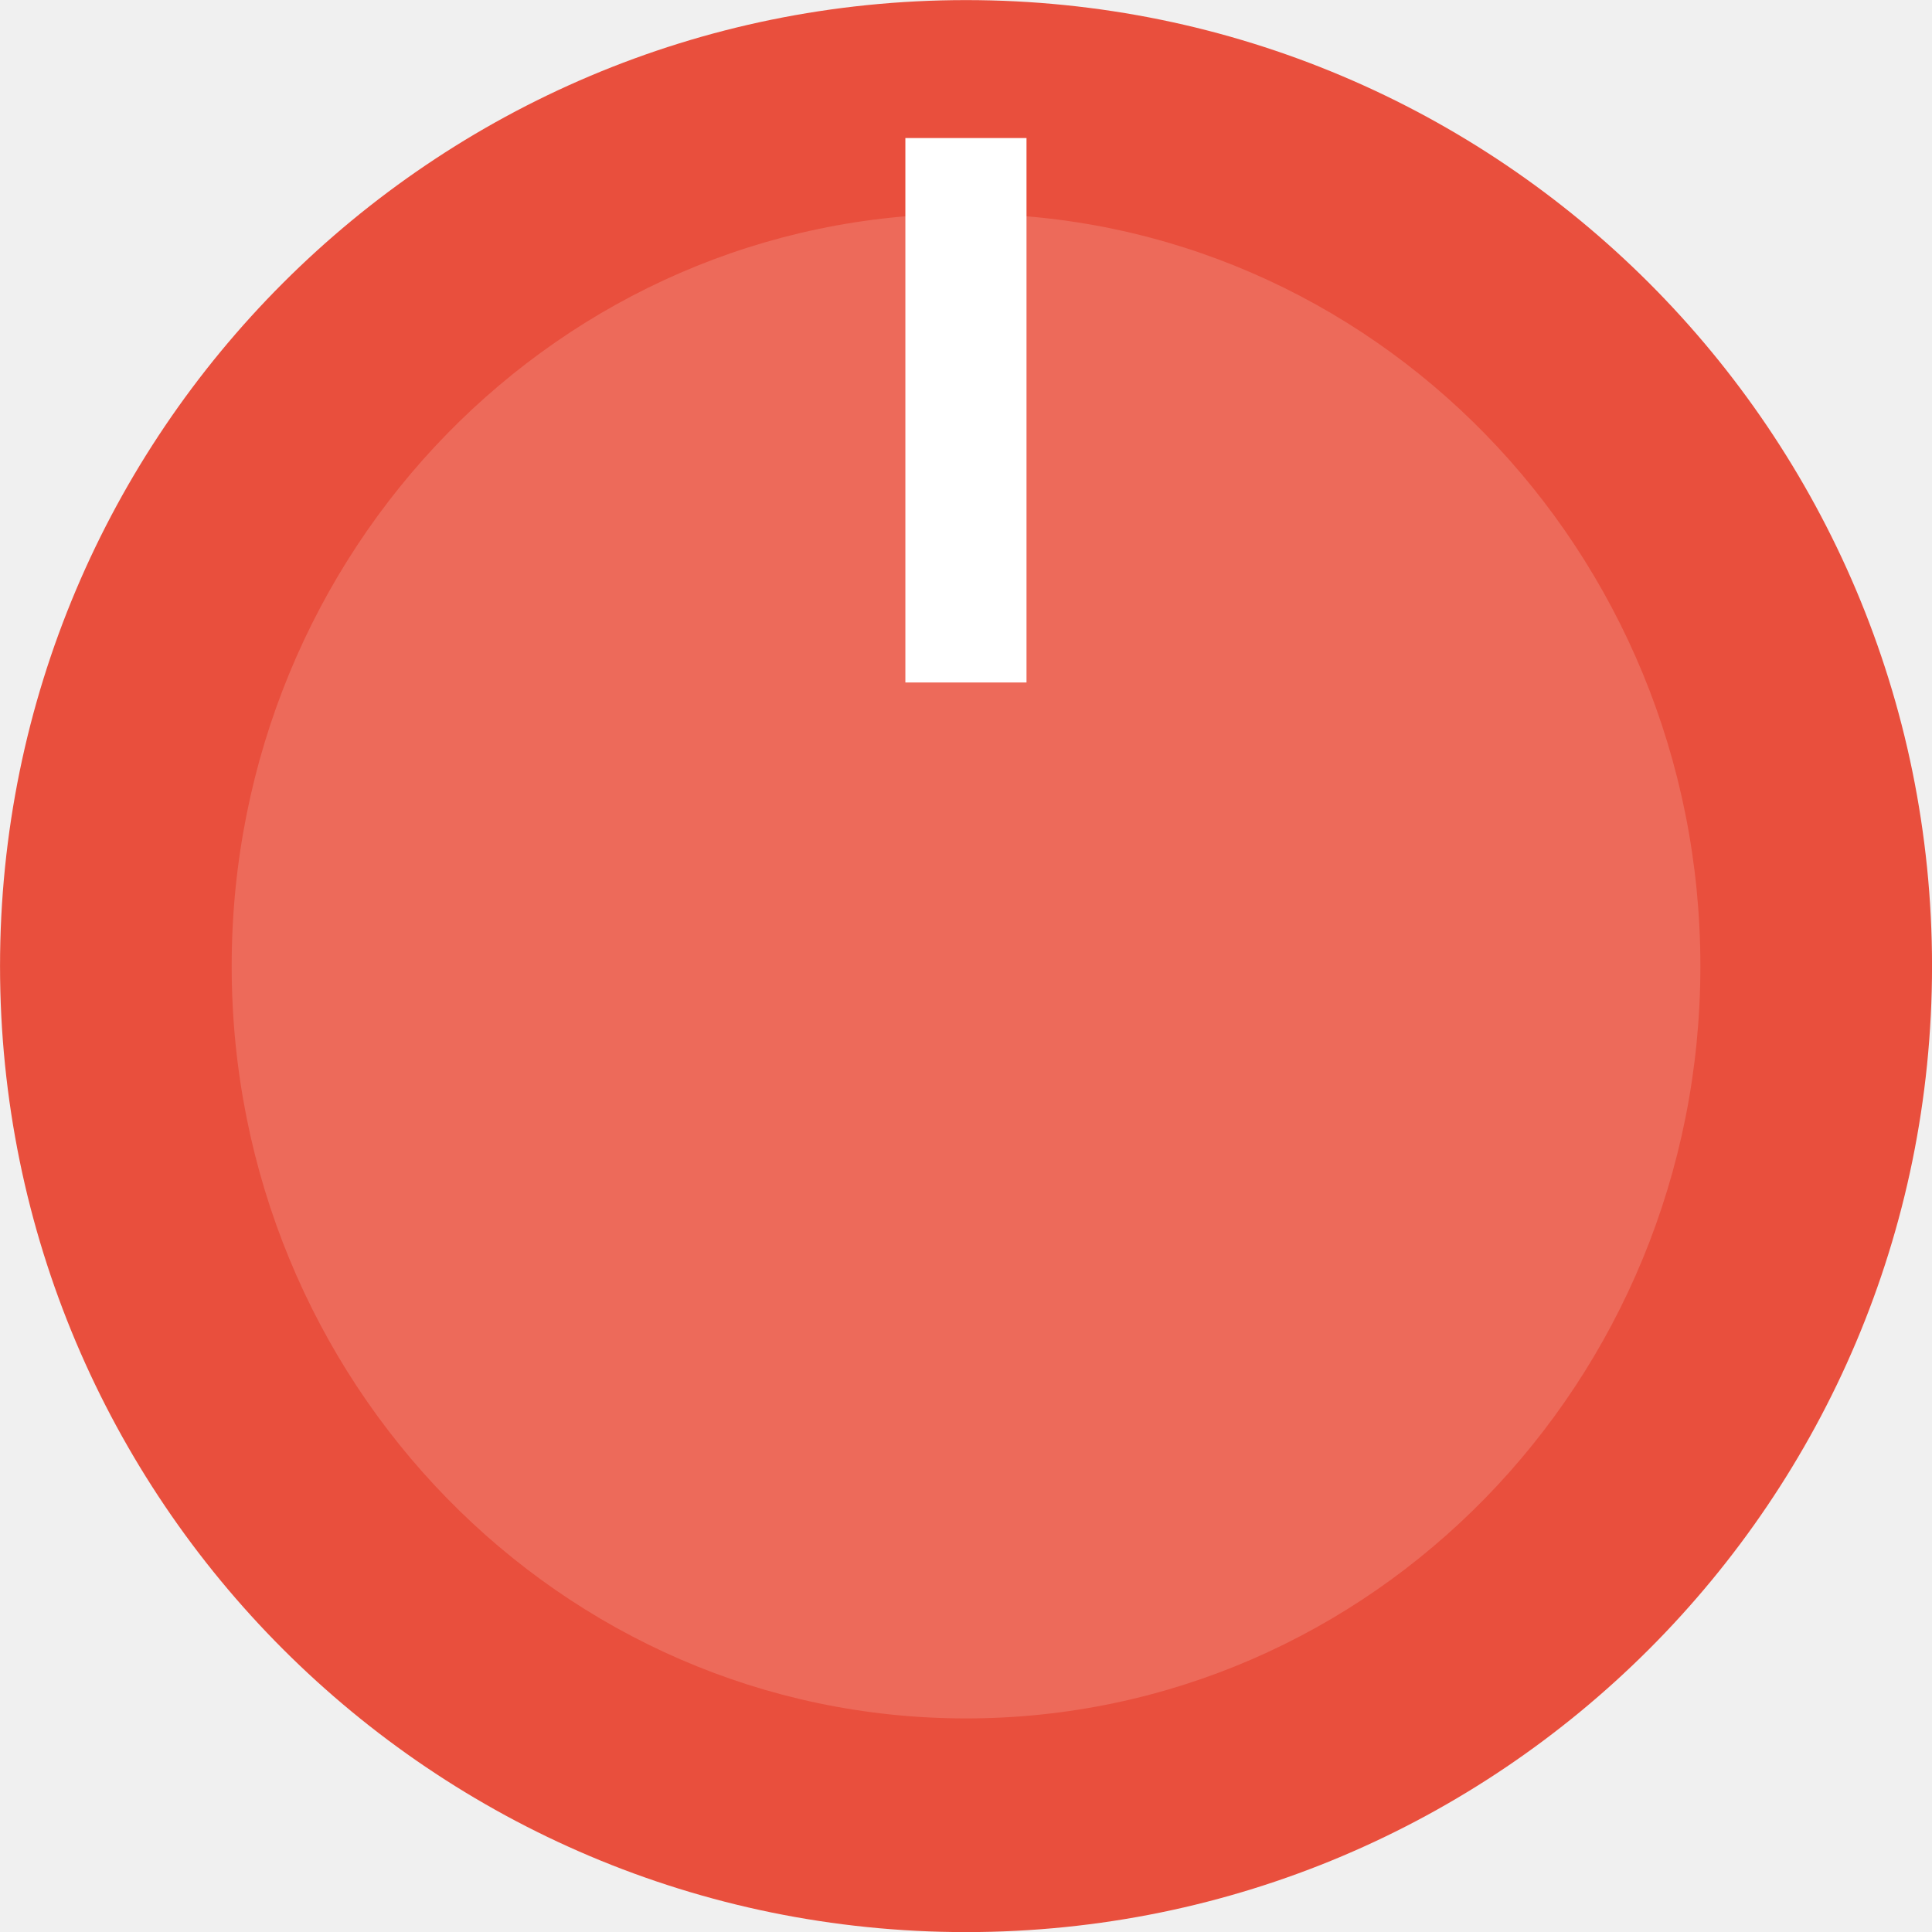
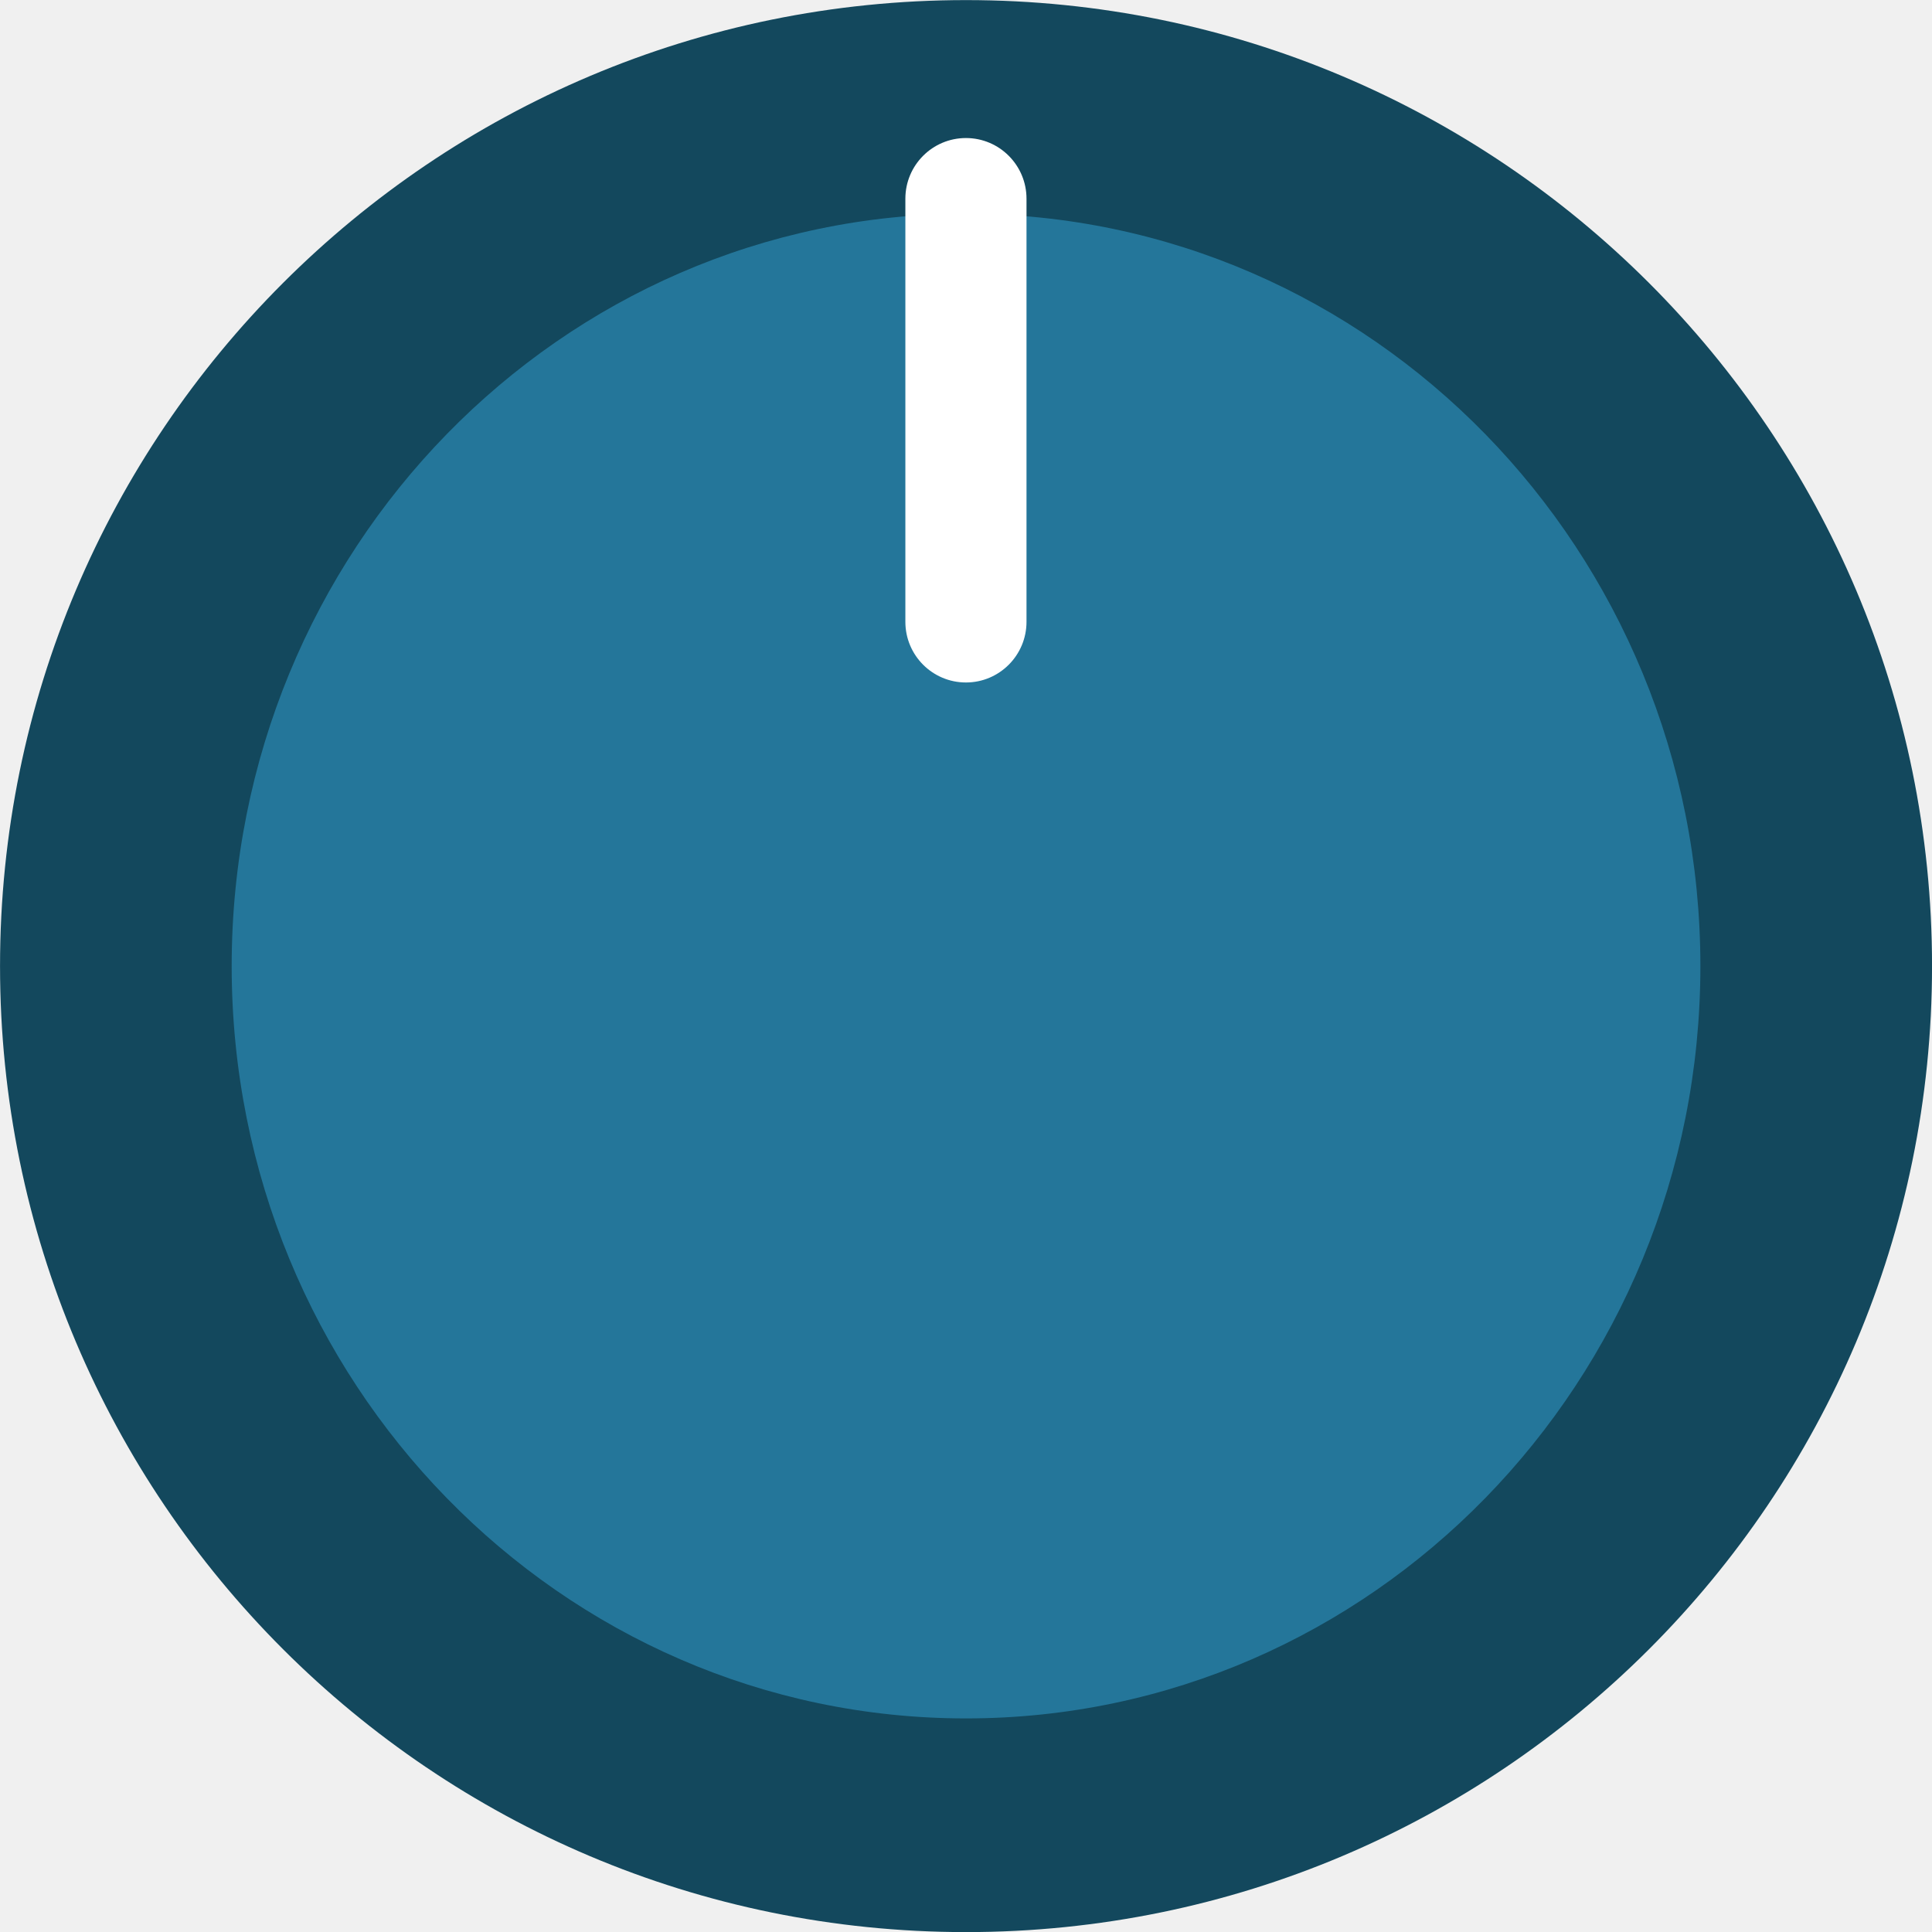
<svg xmlns="http://www.w3.org/2000/svg" width="10mm" height="10mm" viewBox="0 0 10 10" version="1.1" id="svg42909">
  <defs id="defs42906" />
  <g id="layer2" transform="translate(-42.27483,-26.10351)">
-     <circle style="fill:#e94f3d;fill-opacity:1;stroke-width:0.109" id="circle43430" cy="31.104" cx="47.275" r="5" />
+     <circle style="fill:#13485d;fill-opacity:1;stroke-width:0.109" id="circle43430" cy="31.104" cx="47.275" r="5" />
  </g>
  <g id="layer1" transform="translate(-42.27483,-26.10351)">
-     <ellipse style="fill:#ed6a5a;fill-opacity:1;stroke-width:0.084" id="path42935" cy="31.104" cx="47.275" rx="3.801" ry="3.894" />
-     <rect style="fill:#ffffff;fill-opacity:1;stroke-width:0.095" id="rect43118" width="0.627" height="2.818" x="46.961" y="26.818" />
+     <ellipse style="fill:#24769a;fill-opacity:1;stroke-width:0.084" id="path42935" cy="31.104" cx="47.275" rx="3.801" ry="3.894" />
+     <rect style="fill:#ffffff;fill-opacity:1;stroke-width:0.095" id="rect43118" width="0.627" height="2.818" x="46.961" y="26.818" ry="0.314" />
  </g>
</svg>
